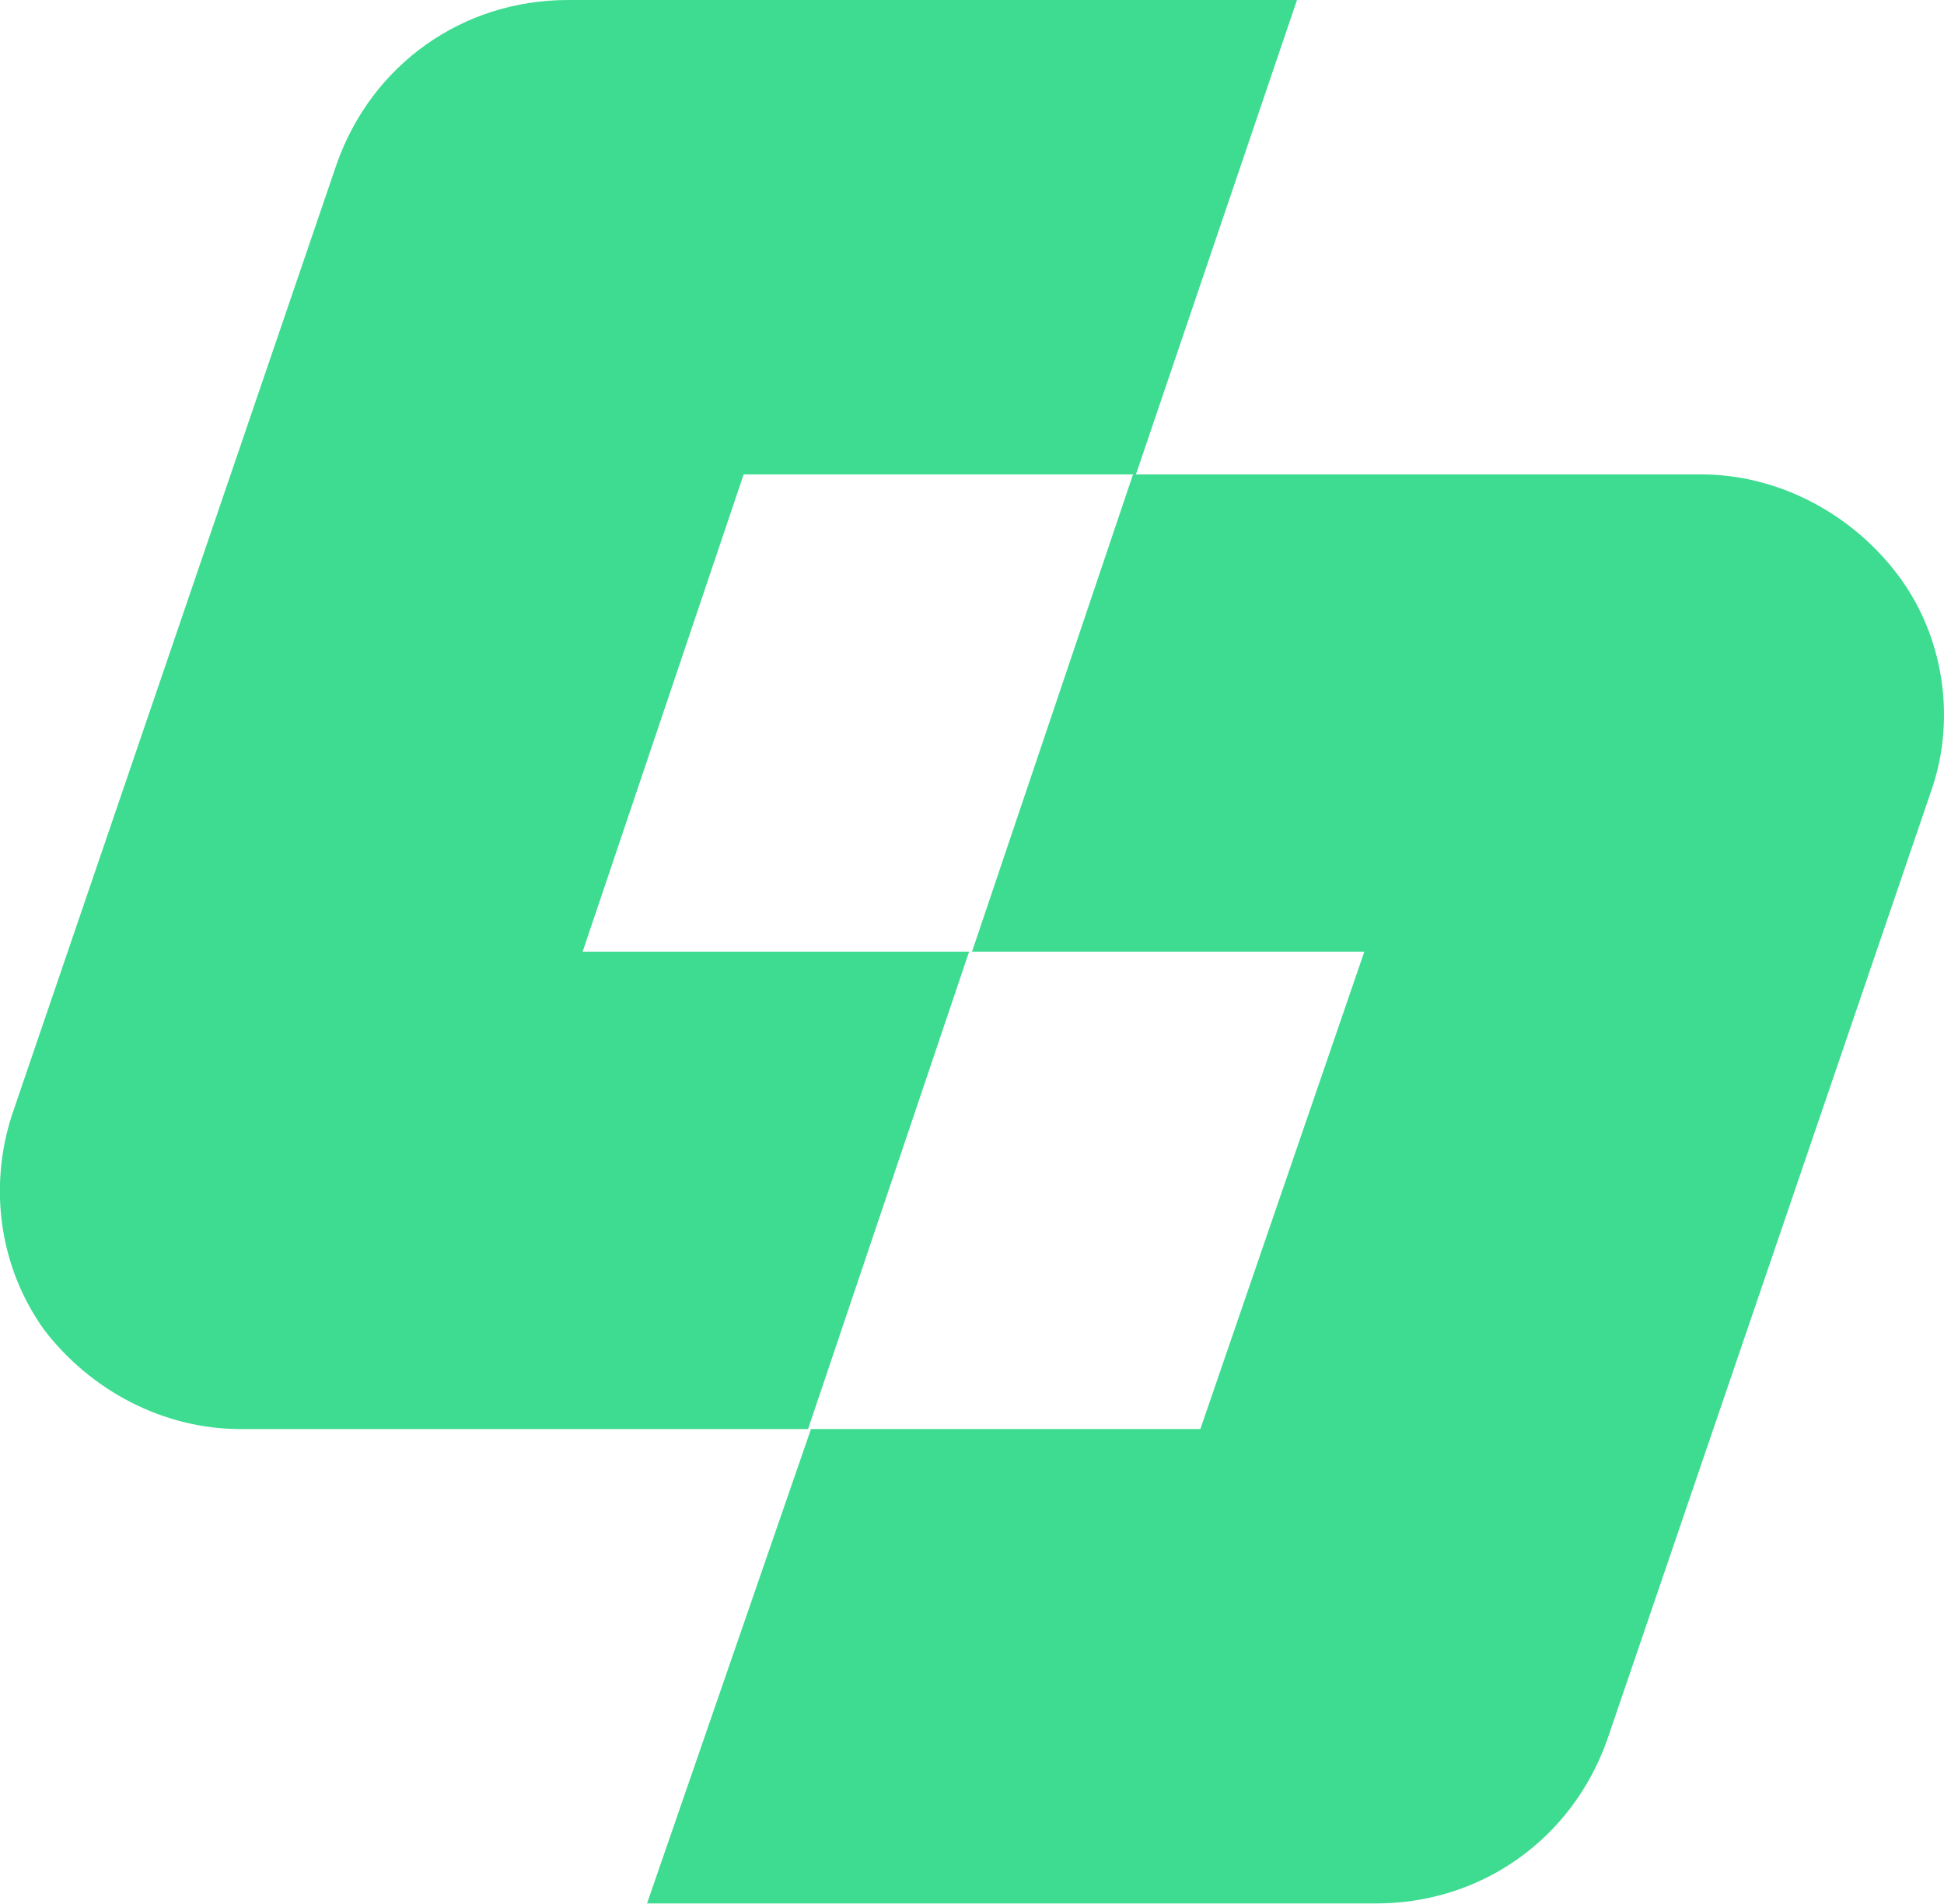
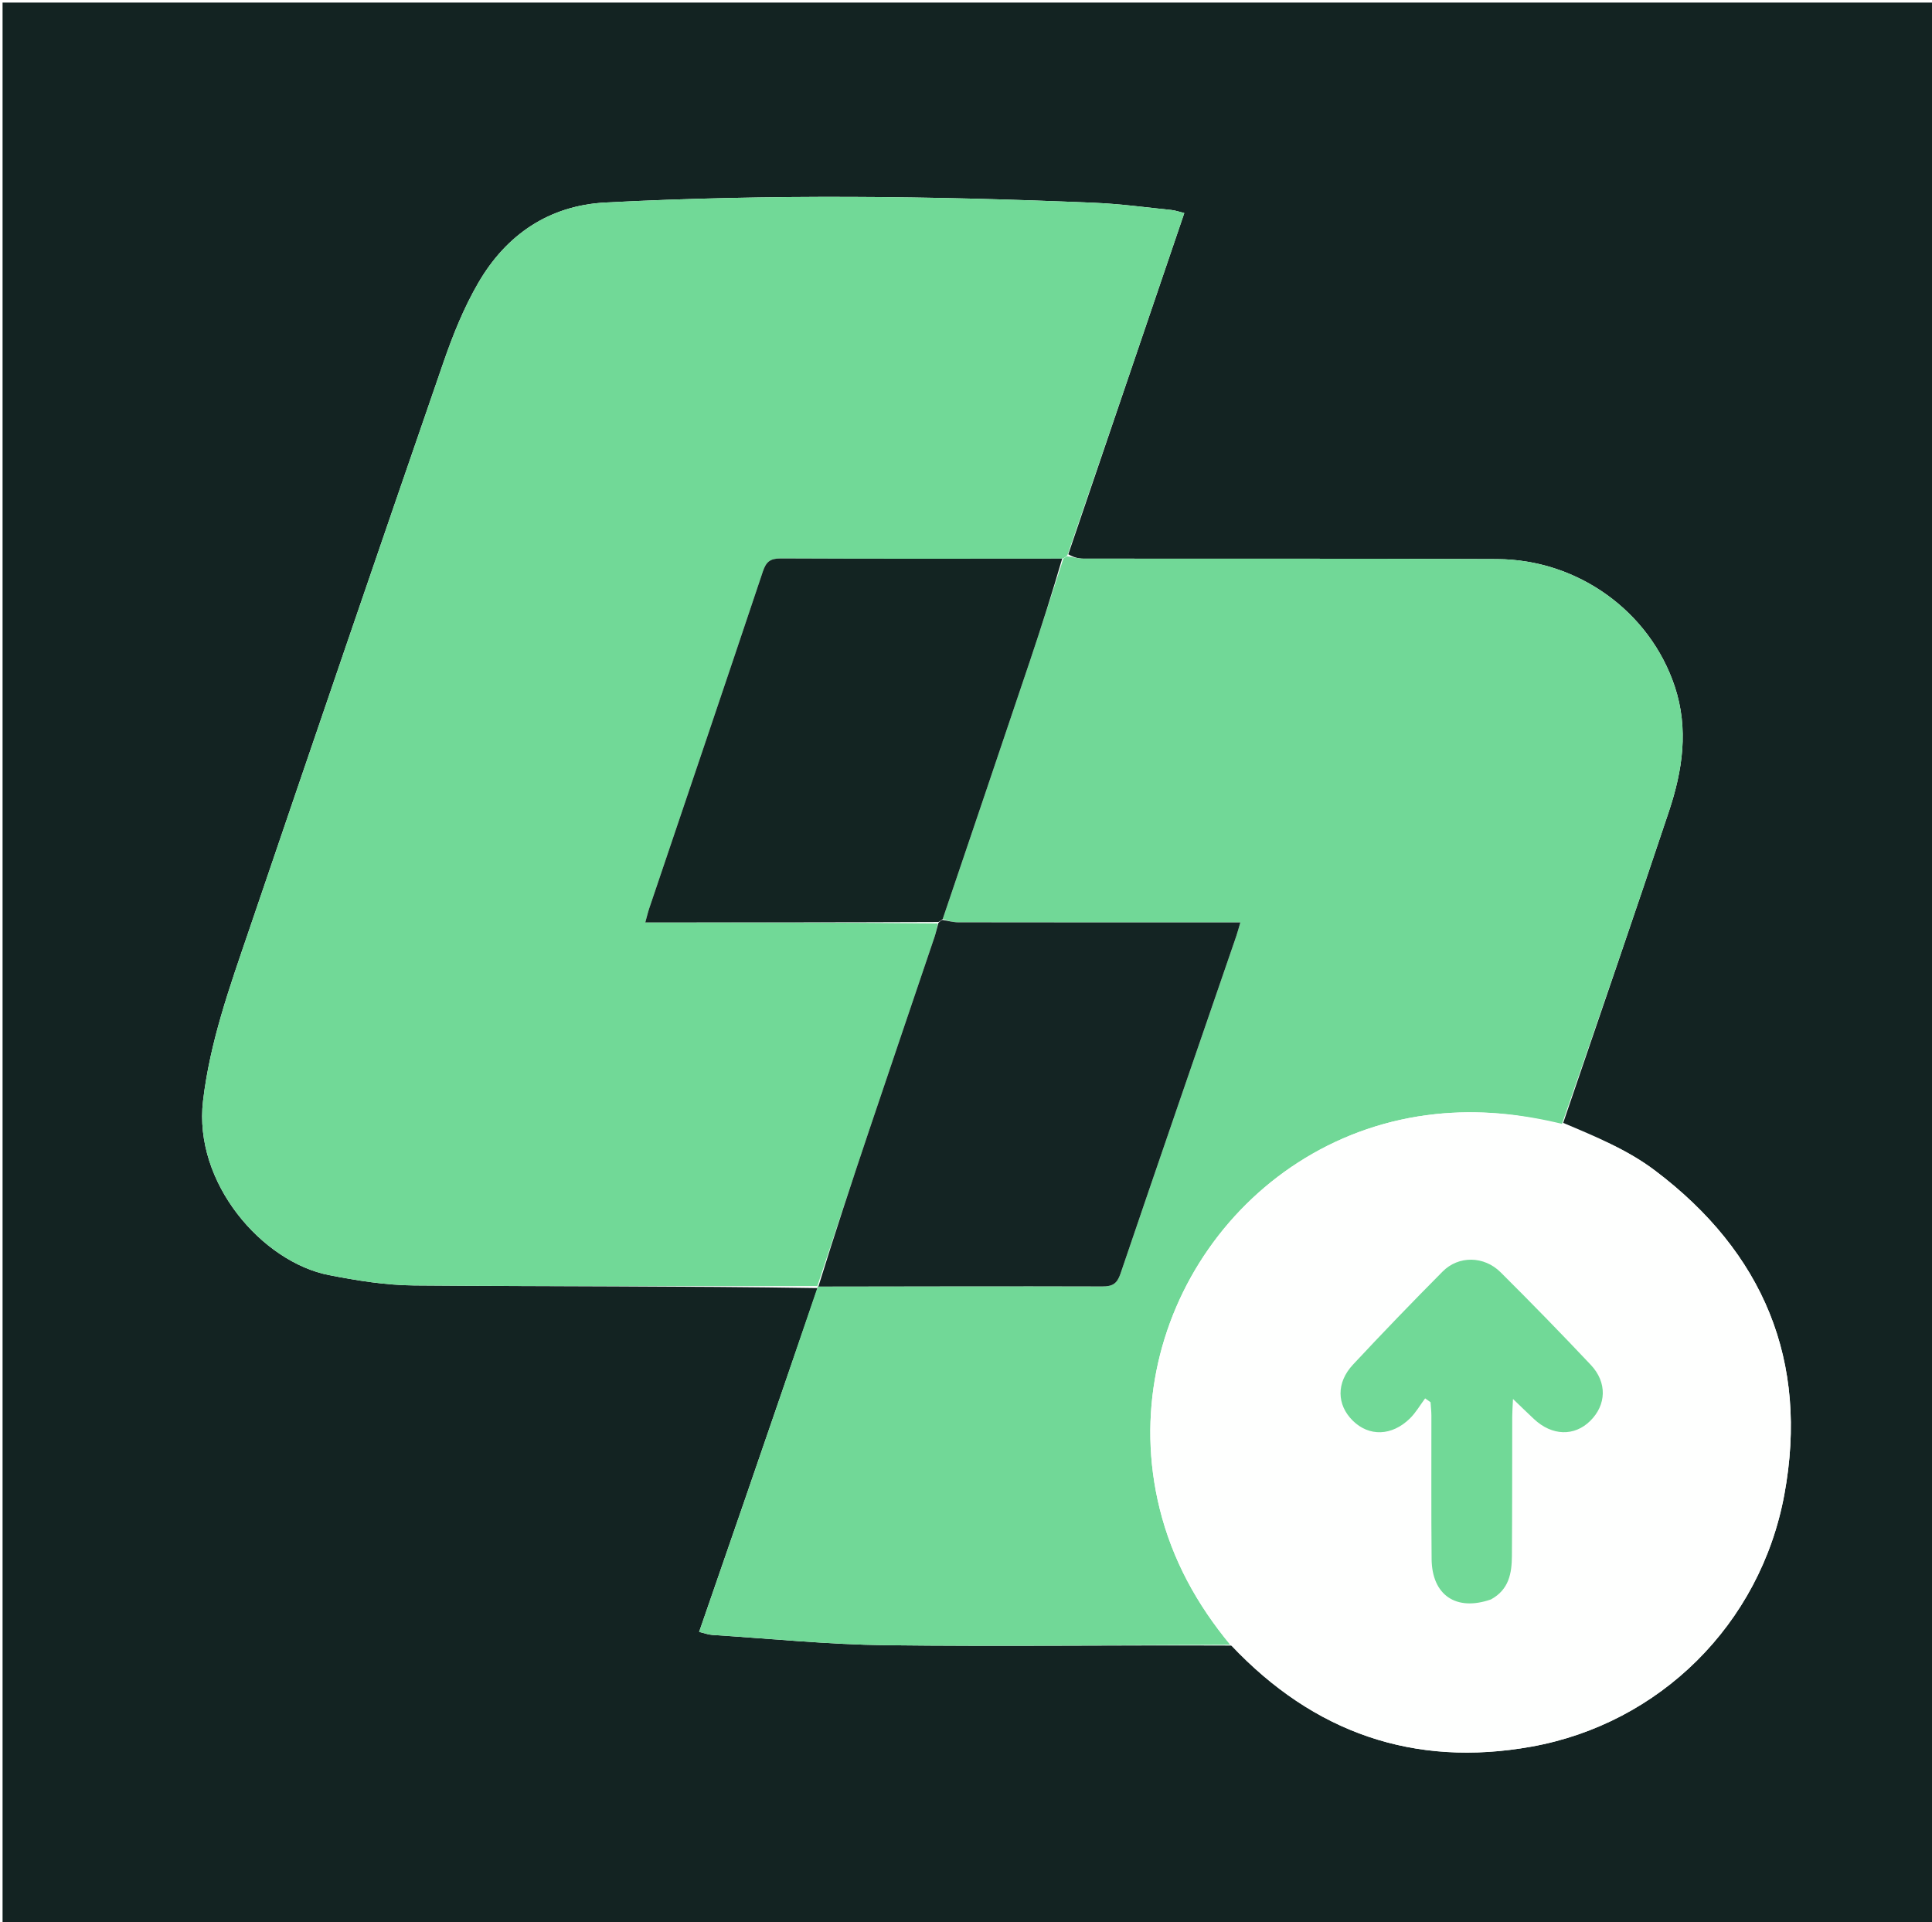
- <svg xmlns="http://www.w3.org/2000/svg" version="1.1" id="Layer_1" x="0px" y="0px" viewBox="0 0 66.4 65" style="enable-background:new 0 0 66.4 65;" xml:space="preserve">
-   <style type="text/css">
-   .st0{fill:#3DDC91;}
-   .st0{background:#132322;}
-  </style>
-   <g>
-     <g>
-       <g>
-         <path class="st0" d="M27.7,32.5h-7.8l5.5-16.3h13.4L44.3,0H19.4c-3.6,0-6.7,2.2-7.9,5.6L0.4,38.1c-0.8,2.5-0.4,5.2,1.1,7.3     c1.6,2.1,4.1,3.4,6.7,3.4h19.4l5.5-16.3H27.7L27.7,32.5z">
-     </path>
-         <path class="st0" d="M64.8,19.6c-1.6-2.1-4.1-3.4-6.7-3.4H38.7l-5.5,16.3h13.4L41,48.8H27.7L22.1,65H47c3.6,0,6.7-2.2,7.9-5.6     L66,26.9C66.8,24.5,66.4,21.7,64.8,19.6L64.8,19.6z">
-     </path>
-       </g>
-     </g>
-   </g>
+ <svg xmlns="http://www.w3.org/2000/svg" version="1.1" id="Layer_1" x="0px" y="0px" width="100%" viewBox="0 0 754 750" enable-background="new 0 0 754 750" xml:space="preserve">
+   <path fill="#132322" opacity="1" stroke="none" d=" M476,751   C317.333,751 159.167,751 1,751   C1,501 1,251 1,1   C252.333,1 503.667,1 755,1   C755,251 755,501 755,751   C662.167,751 569.333,751 476,751  M610.063,438.218   C623.838,397.731 637.771,357.297 651.308,316.73   C656.64,300.753 659.147,284.479 653.568,267.786   C643.863,238.748 615.967,218.337 584.241,218.191   C530.42,217.943 476.596,218.094 422.774,218.014   C420.719,218.011 418.666,217.354 416.922,216.299   C431.965,172.055 447.009,127.812 462.195,83.148   C460.296,82.686 458.735,82.11 457.132,81.947   C447.196,80.938 437.27,79.568 427.305,79.146   C363.69,76.451 300.056,75.735 236.444,79.02   C214.294,80.164 197.633,91.531 186.674,110.366   C181.031,120.065 176.752,130.726 173.075,141.373   C147.545,215.297 122.257,289.304 97.072,363.345   C89.698,385.024 81.98,406.412 79.238,429.636   C75.464,461.588 102.285,492.549 128.463,497.638   C139.375,499.76 150.549,501.568 161.619,501.658   C214.101,502.086 266.588,501.873 319.103,502.683   C309.583,530.354 300.072,558.028 290.539,585.695   C284.704,602.631 278.836,619.555 272.849,636.869   C274.83,637.335 276.401,637.944 278.004,638.047   C300.583,639.491 323.155,641.792 345.752,642.063   C390.527,642.6 435.315,642.008 480.684,642.203   C512.663,676.184 551.799,689.879 597.686,681.642   C647.553,672.692 687.016,633.991 696.377,583.25   C705.981,531.188 688.222,488.753 645.893,456.815   C635.043,448.628 622.606,443.501 610.063,438.218  z" />
+   <path fill="#71D997" opacity="1" stroke="none" d=" M319.073,501.888   C266.588,501.873 214.101,502.086 161.619,501.658   C150.549,501.568 139.375,499.76 128.463,497.638   C102.285,492.549 75.464,461.588 79.238,429.636   C81.98,406.412 89.698,385.024 97.072,363.345   C122.257,289.304 147.545,215.297 173.075,141.373   C176.752,130.726 181.031,120.065 186.674,110.366   C197.633,91.531 214.294,80.164 236.444,79.02   C300.056,75.735 363.69,76.451 427.305,79.146   C437.27,79.568 447.196,80.938 457.132,81.947   C458.735,82.11 460.296,82.686 462.195,83.148   C447.009,127.812 431.965,172.055 416.549,216.748   C415.783,217.467 415.391,217.737 414.53,218.024   C377.587,218.045 341.113,218.124 304.64,217.947   C300.542,217.928 298.974,219.274 297.713,223.044   C283.044,266.896 268.176,310.682 253.378,354.491   C252.83,356.113 252.448,357.791 251.837,359.987   C290.431,359.987 328.219,359.987 366.007,360.379   C365.592,362.37 365.273,364.002 364.746,365.563   C356.293,390.591 347.77,415.595 339.355,440.635   C332.479,461.095 325.724,481.597 318.956,502.033   C318.996,501.986 319.073,501.888 319.073,501.888  z" />
+   <path fill="#71D897" opacity="1" stroke="none" d=" M414.998,218.006   C415.391,217.737 415.783,217.467 416.394,217.1   C418.666,217.354 420.719,218.011 422.774,218.014   C476.596,218.094 530.42,217.943 584.241,218.191   C615.967,218.337 643.863,238.748 653.568,267.786   C659.147,284.479 656.64,300.753 651.308,316.73   C637.771,357.297 623.838,397.731 609.602,438.598   C593.094,434.576 576.866,433.04 560.231,434.793   C485.703,442.644 434.512,515.826 452.578,588.76   C457.52,608.712 467.091,626.161 480.098,641.883   C435.315,642.008 390.527,642.6 345.752,642.063   C323.155,641.792 300.583,639.491 278.004,638.047   C276.401,637.944 274.83,637.335 272.849,636.869   C278.836,619.555 284.704,602.631 290.539,585.695   C300.072,558.028 309.583,530.354 319.088,502.286   C319.073,501.888 318.996,501.986 319.43,502.033   C356.652,502.037 393.439,501.93 430.225,502.041   C434.175,502.052 435.954,501 437.28,497.097   C452.202,453.178 467.355,409.338 482.434,365.472   C482.994,363.842 483.429,362.168 484.078,359.991   C481.32,359.991 479.335,359.991 477.35,359.991   C442.892,359.991 408.434,360.008 373.976,359.949   C371.914,359.945 369.854,359.331 367.919,358.642   C379.377,324.77 390.749,291.271 402.022,257.738   C406.461,244.532 410.679,231.252 414.998,218.006  z" />
+   <path fill="#FEFFFE" opacity="1" stroke="none" d=" M480.391,642.043   C467.091,626.161 457.52,608.712 452.578,588.76   C434.512,515.826 485.703,442.644 560.231,434.793   C576.866,433.04 593.094,434.576 609.527,438.966   C622.606,443.501 635.043,448.628 645.893,456.815   C688.222,488.753 705.981,531.188 696.377,583.25   C687.016,633.991 647.553,672.692 597.686,681.642   C551.799,689.879 512.663,676.184 480.391,642.043  M582.222,624.016   C588.91,620.355 589.998,613.97 590.049,607.296   C590.186,589.134 590.133,570.972 590.177,552.809   C590.182,550.958 590.332,549.107 590.472,545.96   C593.947,549.287 596.304,551.592 598.714,553.841   C605.71,560.369 614.393,560.636 620.593,554.541   C626.932,548.309 627.307,539.517 620.84,532.659   C609.298,520.418 597.547,508.365 585.619,496.5   C579.177,490.093 569.237,489.965 563.05,496.194   C551.193,508.131 539.51,520.25 528.032,532.551   C521.442,539.613 521.681,548.255 527.963,554.444   C534.296,560.684 543.171,560.473 550.219,553.591   C552.546,551.318 554.214,548.37 556.183,545.73   C556.89,546.23 557.596,546.73 558.303,547.23   C558.416,548.973 558.625,550.716 558.628,552.459   C558.661,571.121 558.529,589.784 558.713,608.445   C558.852,622.515 568.276,628.952 582.222,624.016  z" />
+   <path fill="#142423" opacity="1" stroke="none" d=" M367.793,359   C369.854,359.331 371.914,359.945 373.976,359.949   C408.434,360.008 442.892,359.991 477.35,359.991   C479.335,359.991 481.32,359.991 484.078,359.991   C483.429,362.168 482.994,363.842 482.434,365.472   C467.355,409.338 452.202,453.178 437.28,497.097   C435.954,501 434.175,502.052 430.225,502.041   C393.439,501.93 356.652,502.037 319.39,502.081   C325.724,481.597 332.479,461.095 339.355,440.635   C347.77,415.595 356.293,390.591 364.746,365.563   C365.273,364.002 365.592,362.37 366.213,360.225   C366.876,359.453 367.334,359.227 367.793,359  z" />
+   <path fill="#132422" opacity="1" stroke="none" d=" M367.919,358.642   C367.334,359.227 366.876,359.453 366.212,359.833   C328.219,359.987 290.431,359.987 251.837,359.987   C252.448,357.791 252.83,356.113 253.378,354.491   C268.176,310.682 283.044,266.896 297.713,223.044   C298.974,219.274 300.542,217.928 304.64,217.947   C341.113,218.124 377.587,218.045 414.53,218.024   C410.679,231.252 406.461,244.532 402.022,257.738   C390.749,291.271 379.377,324.77 367.919,358.642  z" />
+   <path fill="#71D997" opacity="1" stroke="none" d=" M581.877,624.188   C568.276,628.952 558.852,622.515 558.713,608.445   C558.529,589.784 558.661,571.121 558.628,552.459   C558.625,550.716 558.416,548.973 558.303,547.23   C557.596,546.73 556.89,546.23 556.183,545.73   C554.214,548.37 552.546,551.318 550.219,553.591   C543.171,560.473 534.296,560.684 527.963,554.444   C521.681,548.255 521.442,539.613 528.032,532.551   C539.51,520.25 551.193,508.131 563.05,496.194   C569.237,489.965 579.177,490.093 585.619,496.5   C597.547,508.365 609.298,520.418 620.84,532.659   C627.307,539.517 626.932,548.309 620.593,554.541   C614.393,560.636 605.71,560.369 598.714,553.841   C596.304,551.592 593.947,549.287 590.472,545.96   C590.332,549.107 590.182,550.958 590.177,552.809   C590.133,570.972 590.186,589.134 590.049,607.296   C589.998,613.97 588.91,620.355 581.877,624.188  z" />
</svg>
